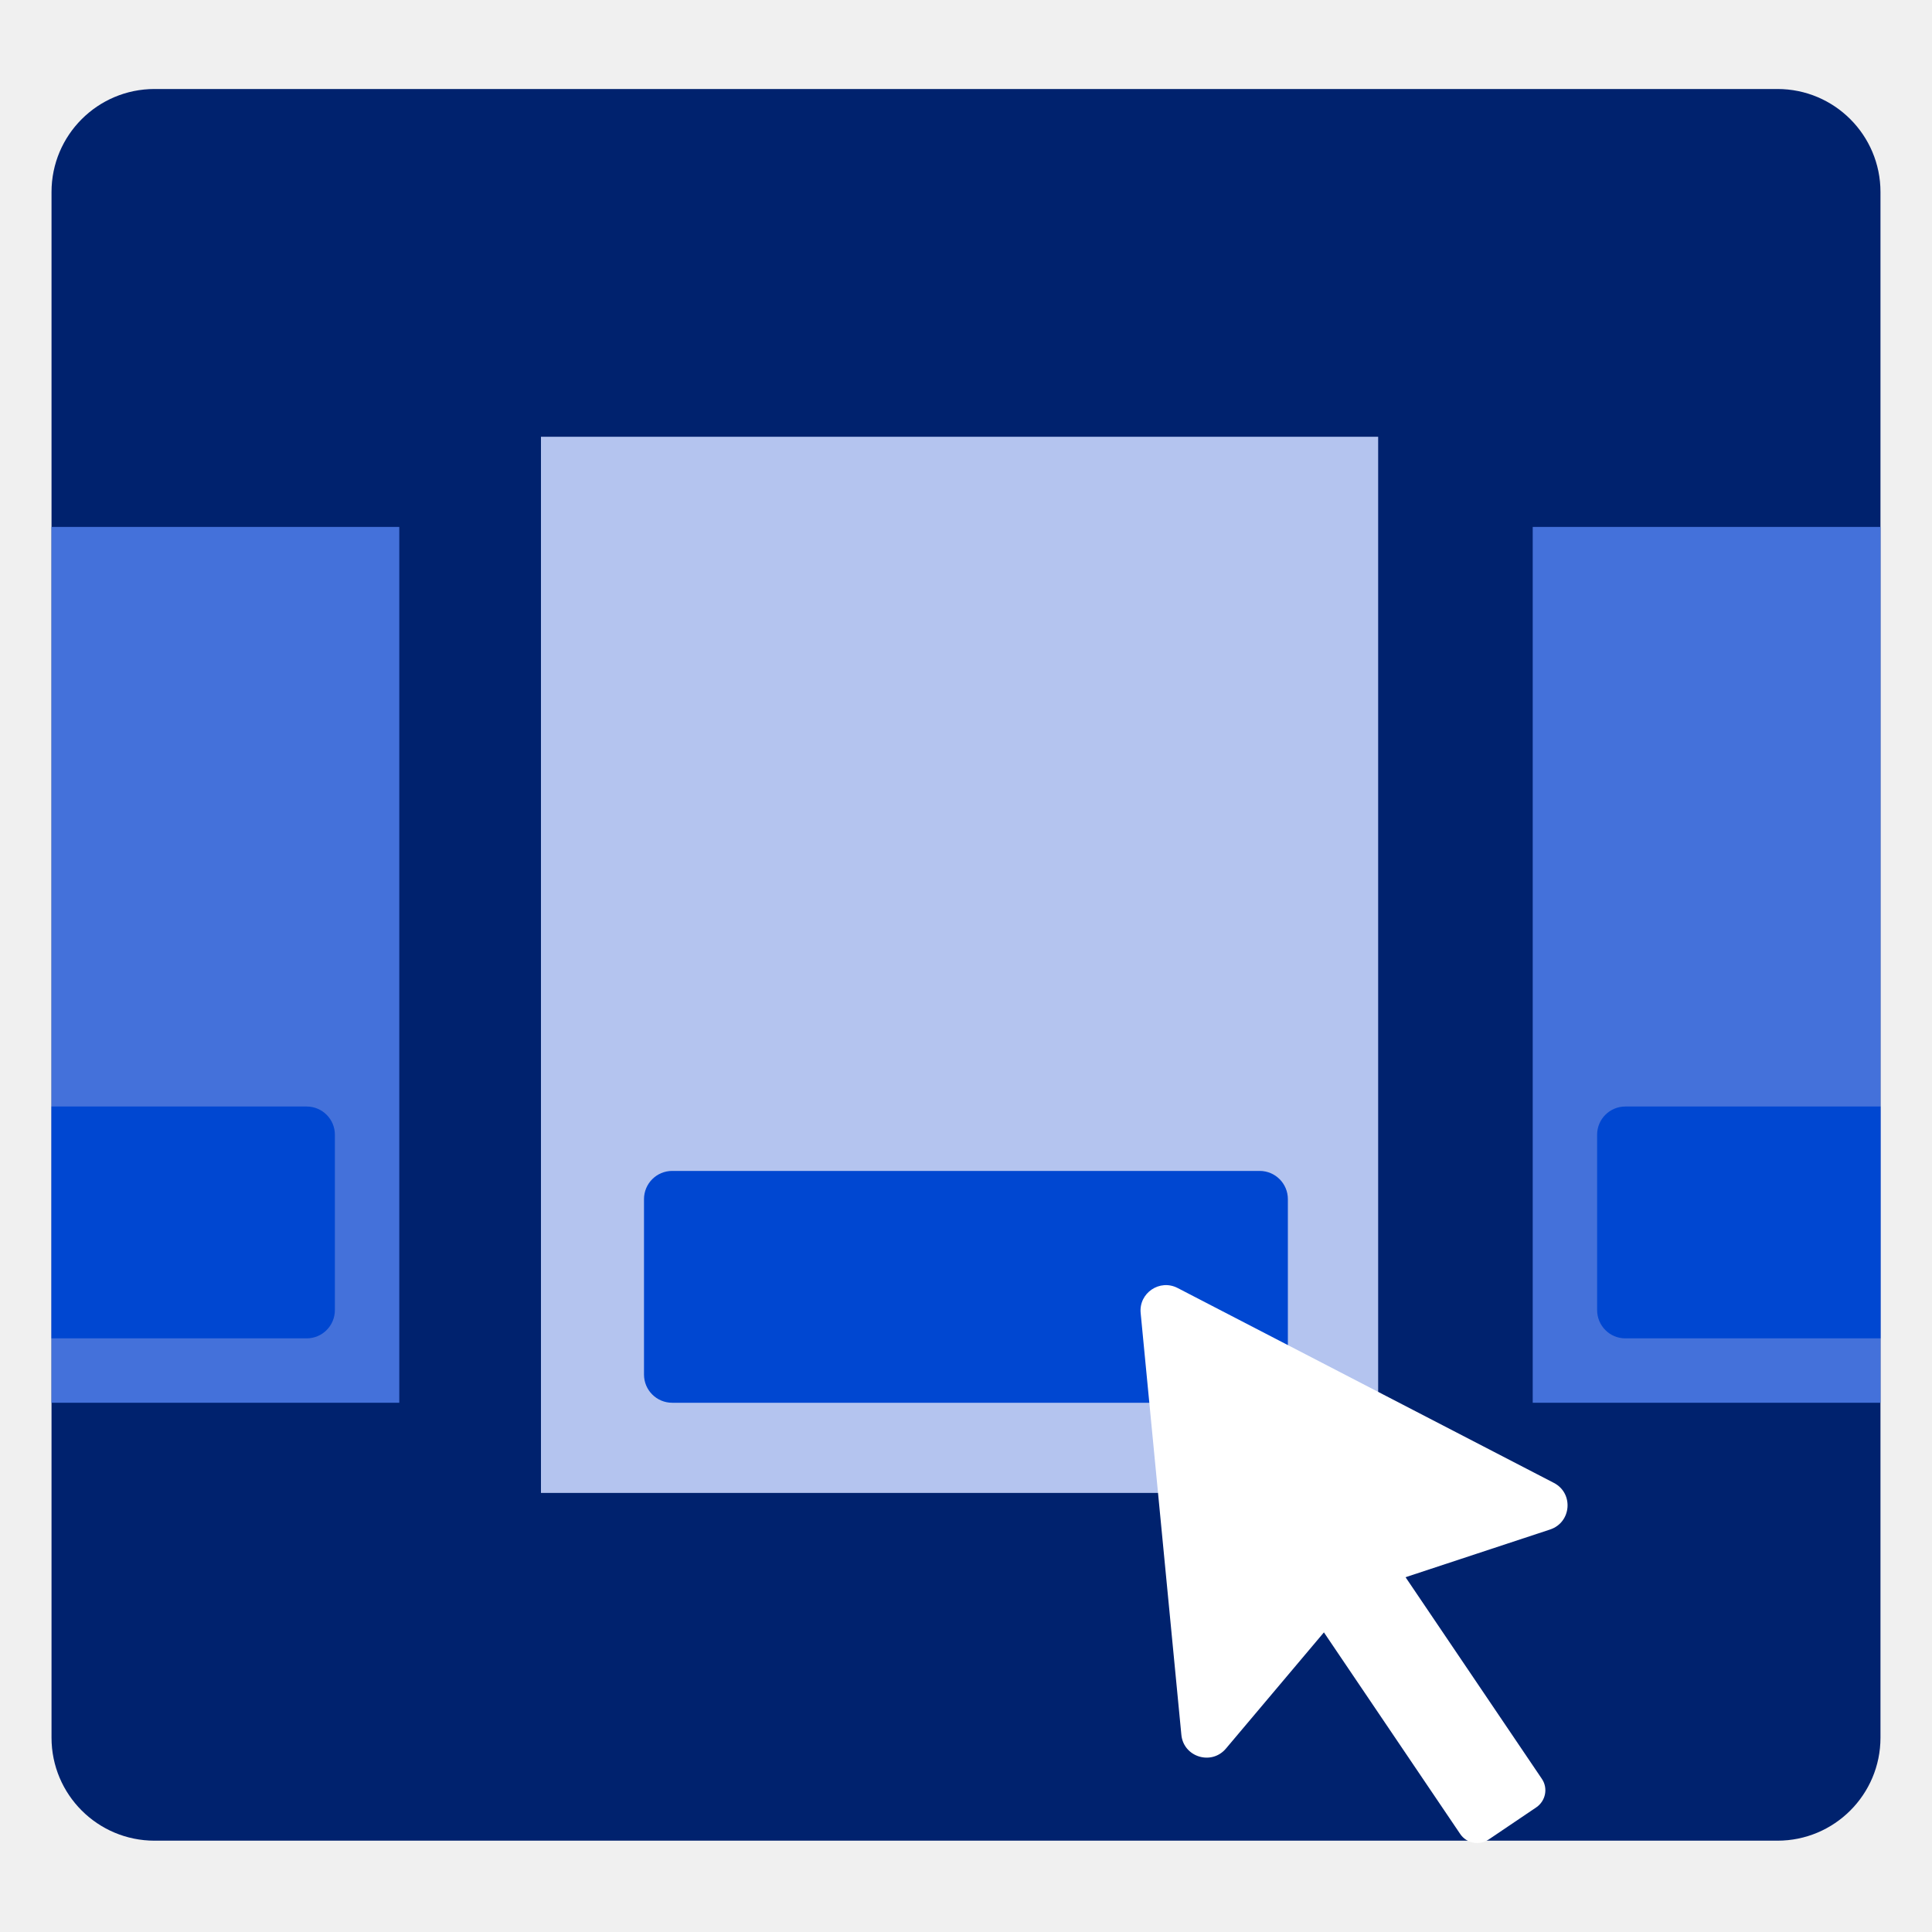
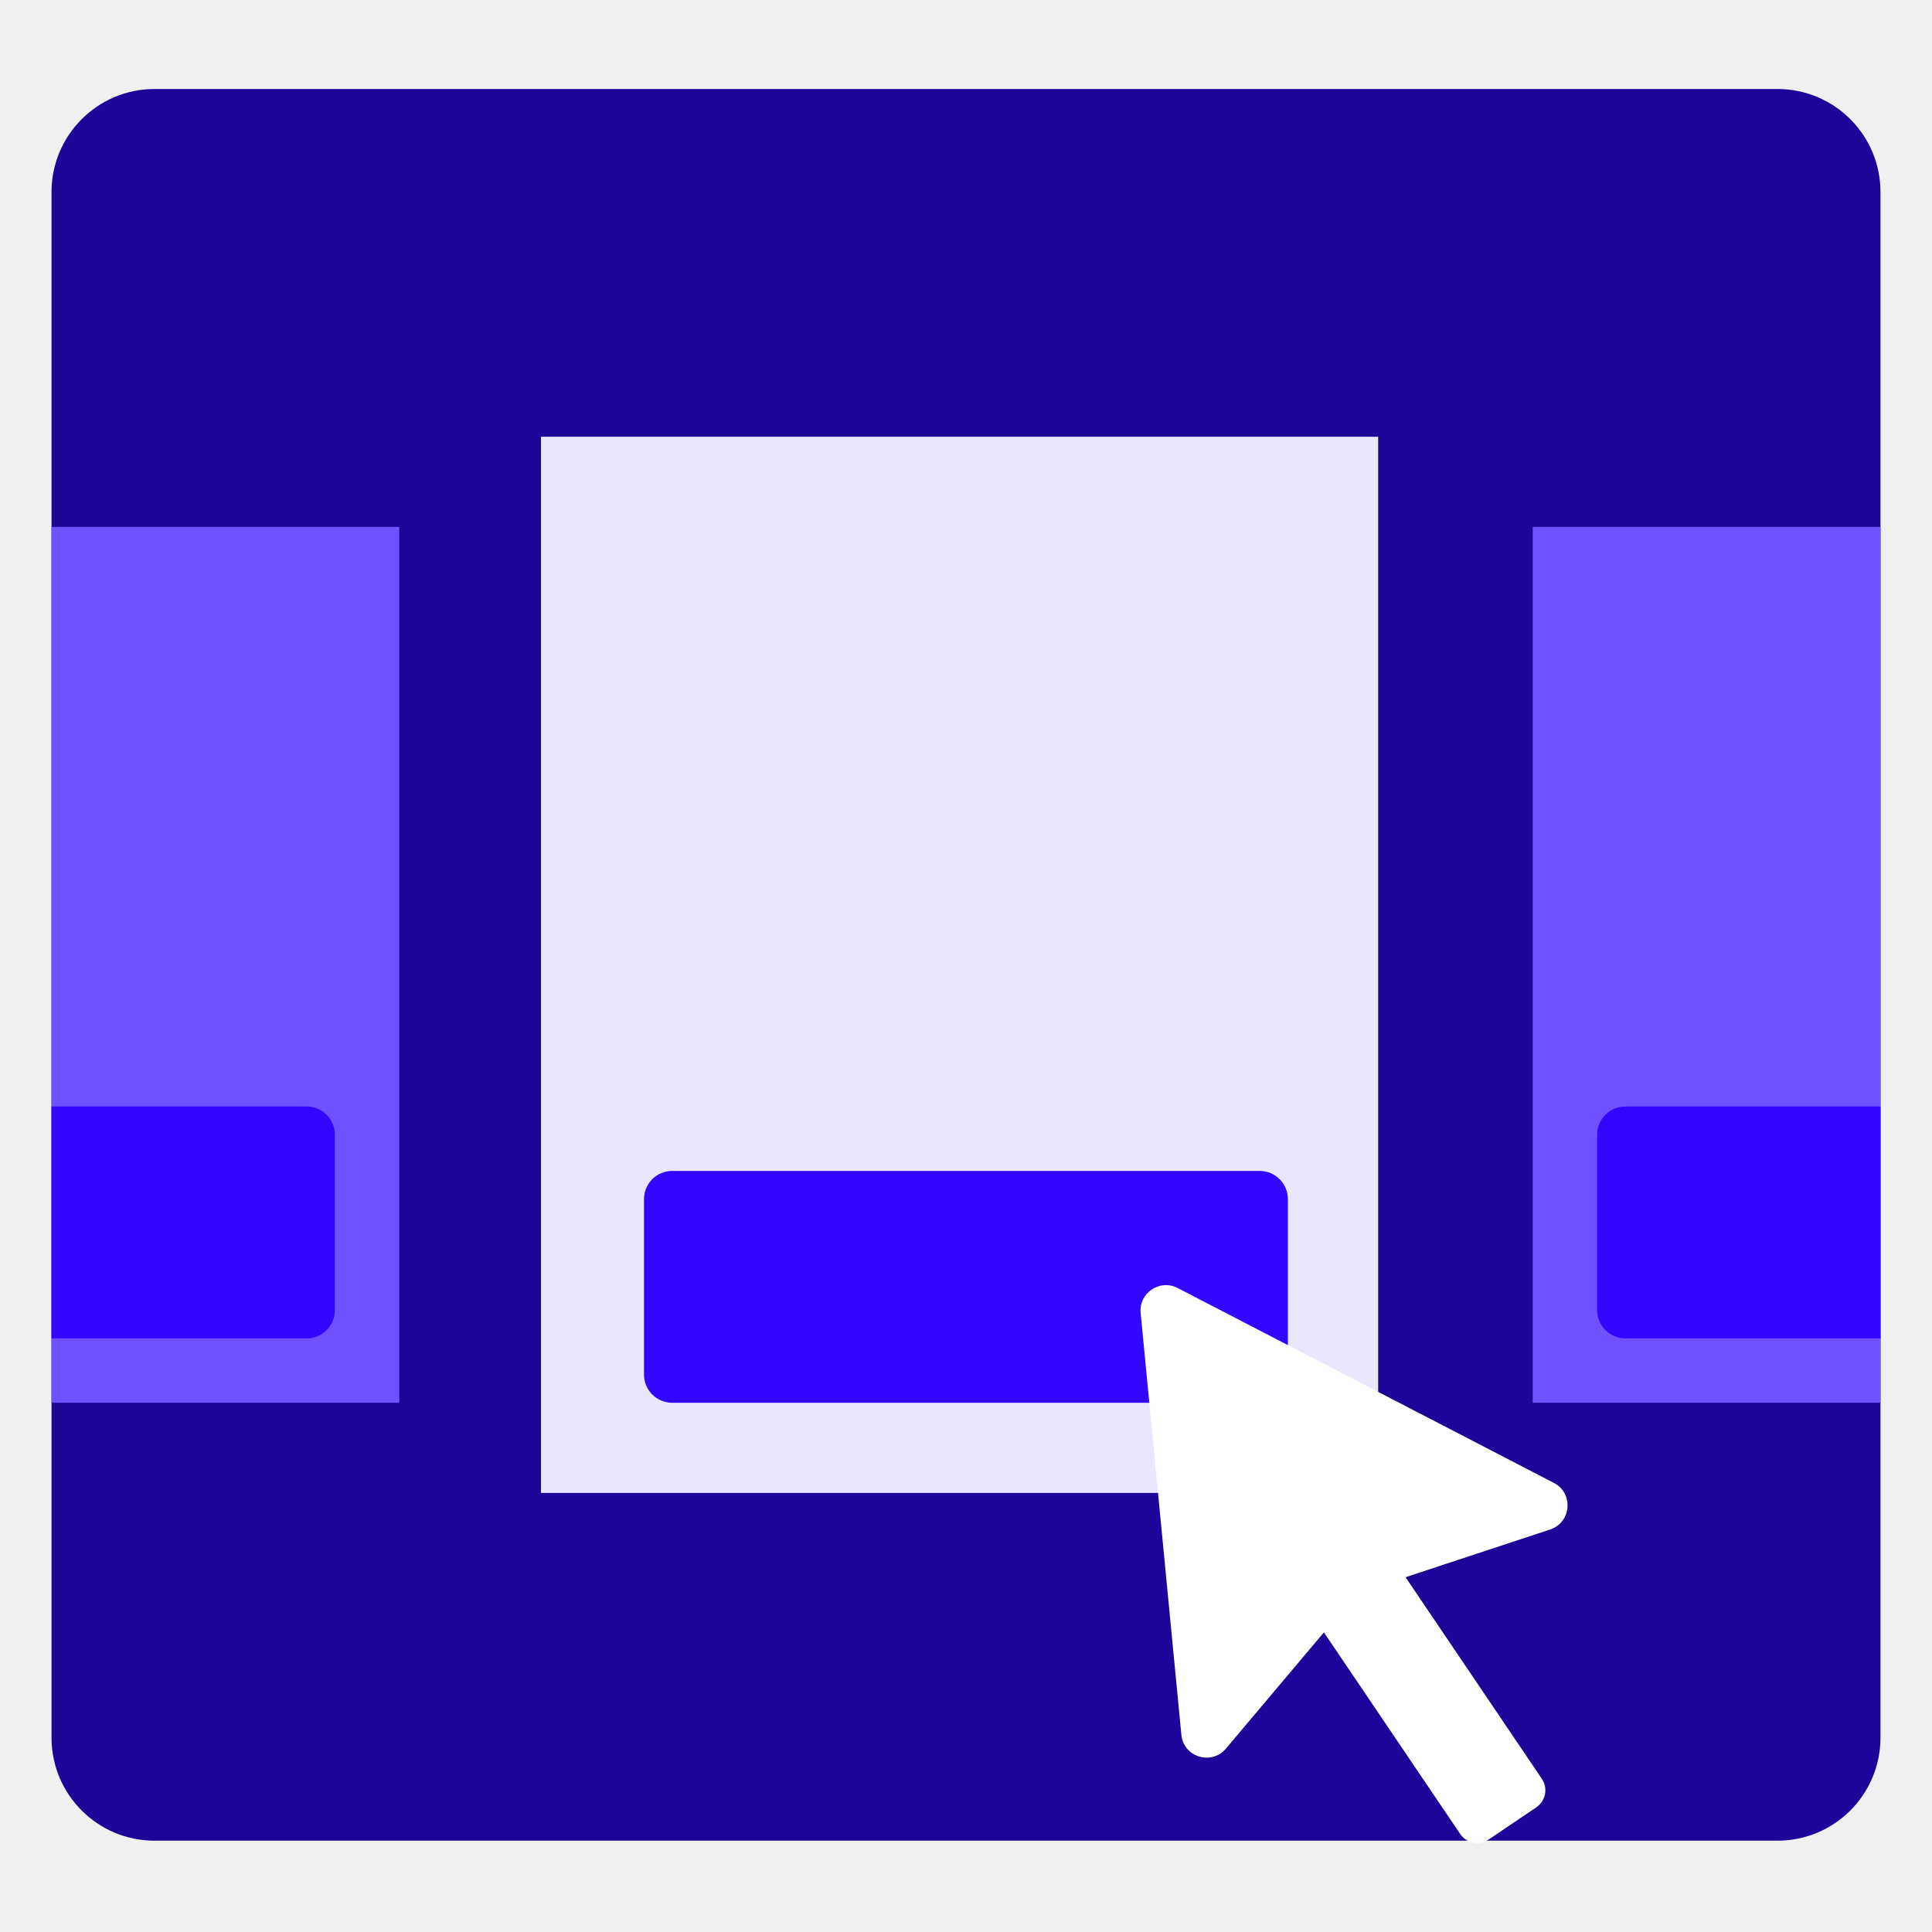
<svg xmlns="http://www.w3.org/2000/svg" version="1.1" id="Layer_1" x="0px" y="0px" viewBox="0 0 150 150" style="enable-background:new 0 0 150 150;" xml:space="preserve">
  <style type="text/css">
- 	.st0{fill:#00226E;}
- 	.st1{fill:#B4C4EF;}
- 	.st2{fill:#4471DA;}
- 	.st3{fill:#0047D1;}
+ 	.st0{fill:#1E0499;}
+ 	.st1{fill:#EBE6FF;}
+ 	.st2{fill:#6F51FF;}
+ 	.st3{fill:#3206FF;}
	.st4{fill:#FFFFFF;}
</style>
  <g>
    <path class="st0" d="M12,142.91h126c4.42,0,8-3.58,8-8v-120c0-4.42-3.58-8-8-8H12c-4.42,0-8,3.58-8,8v120   C4,139.33,7.58,142.91,12,142.91z" />
    <rect x="42" y="33.91" class="st1" width="65" height="82" />
    <rect x="4" y="40.91" class="st2" width="27" height="68" />
    <rect x="119" y="40.91" class="st2" width="27" height="68" />
    <path class="st3" d="M97.81,108.91H52.19c-1.21,0-2.19-0.98-2.19-2.19V93.1c0-1.21,0.98-2.19,2.19-2.19h45.61   c1.21,0,2.19,0.98,2.19,2.19v13.61C100,107.93,99.02,108.91,97.81,108.91z" />
    <path class="st3" d="M23.81,103.91H4v-18h19.81c1.21,0,2.19,0.98,2.19,2.19v13.61C26,102.93,25.02,103.91,23.81,103.91z" />
    <path class="st3" d="M126.19,103.91H146v-18h-19.81c-1.21,0-2.19,0.98-2.19,2.19v13.61C124,102.93,124.98,103.91,126.19,103.91z" />
    <g>
      <path class="st4" d="M105.35,123.7l-10.17,12.06c-1.12,1.33-3.3,0.66-3.46-1.08l-3.16-32.74c-0.15-1.55,1.48-2.66,2.87-1.94    l29.21,15.13c1.55,0.8,1.37,3.07-0.29,3.62L105.35,123.7z" />
      <path class="st4" d="M119.28,140.32l-3.7,2.5c-0.73,0.49-1.72,0.3-2.21-0.43l-13.02-19.26c-0.49-0.73-0.3-1.72,0.43-2.21l3.7-2.5    c0.73-0.49,1.72-0.3,2.21,0.43l13.02,19.26C120.2,138.83,120.01,139.82,119.28,140.32z" />
    </g>
  </g>
</svg>
